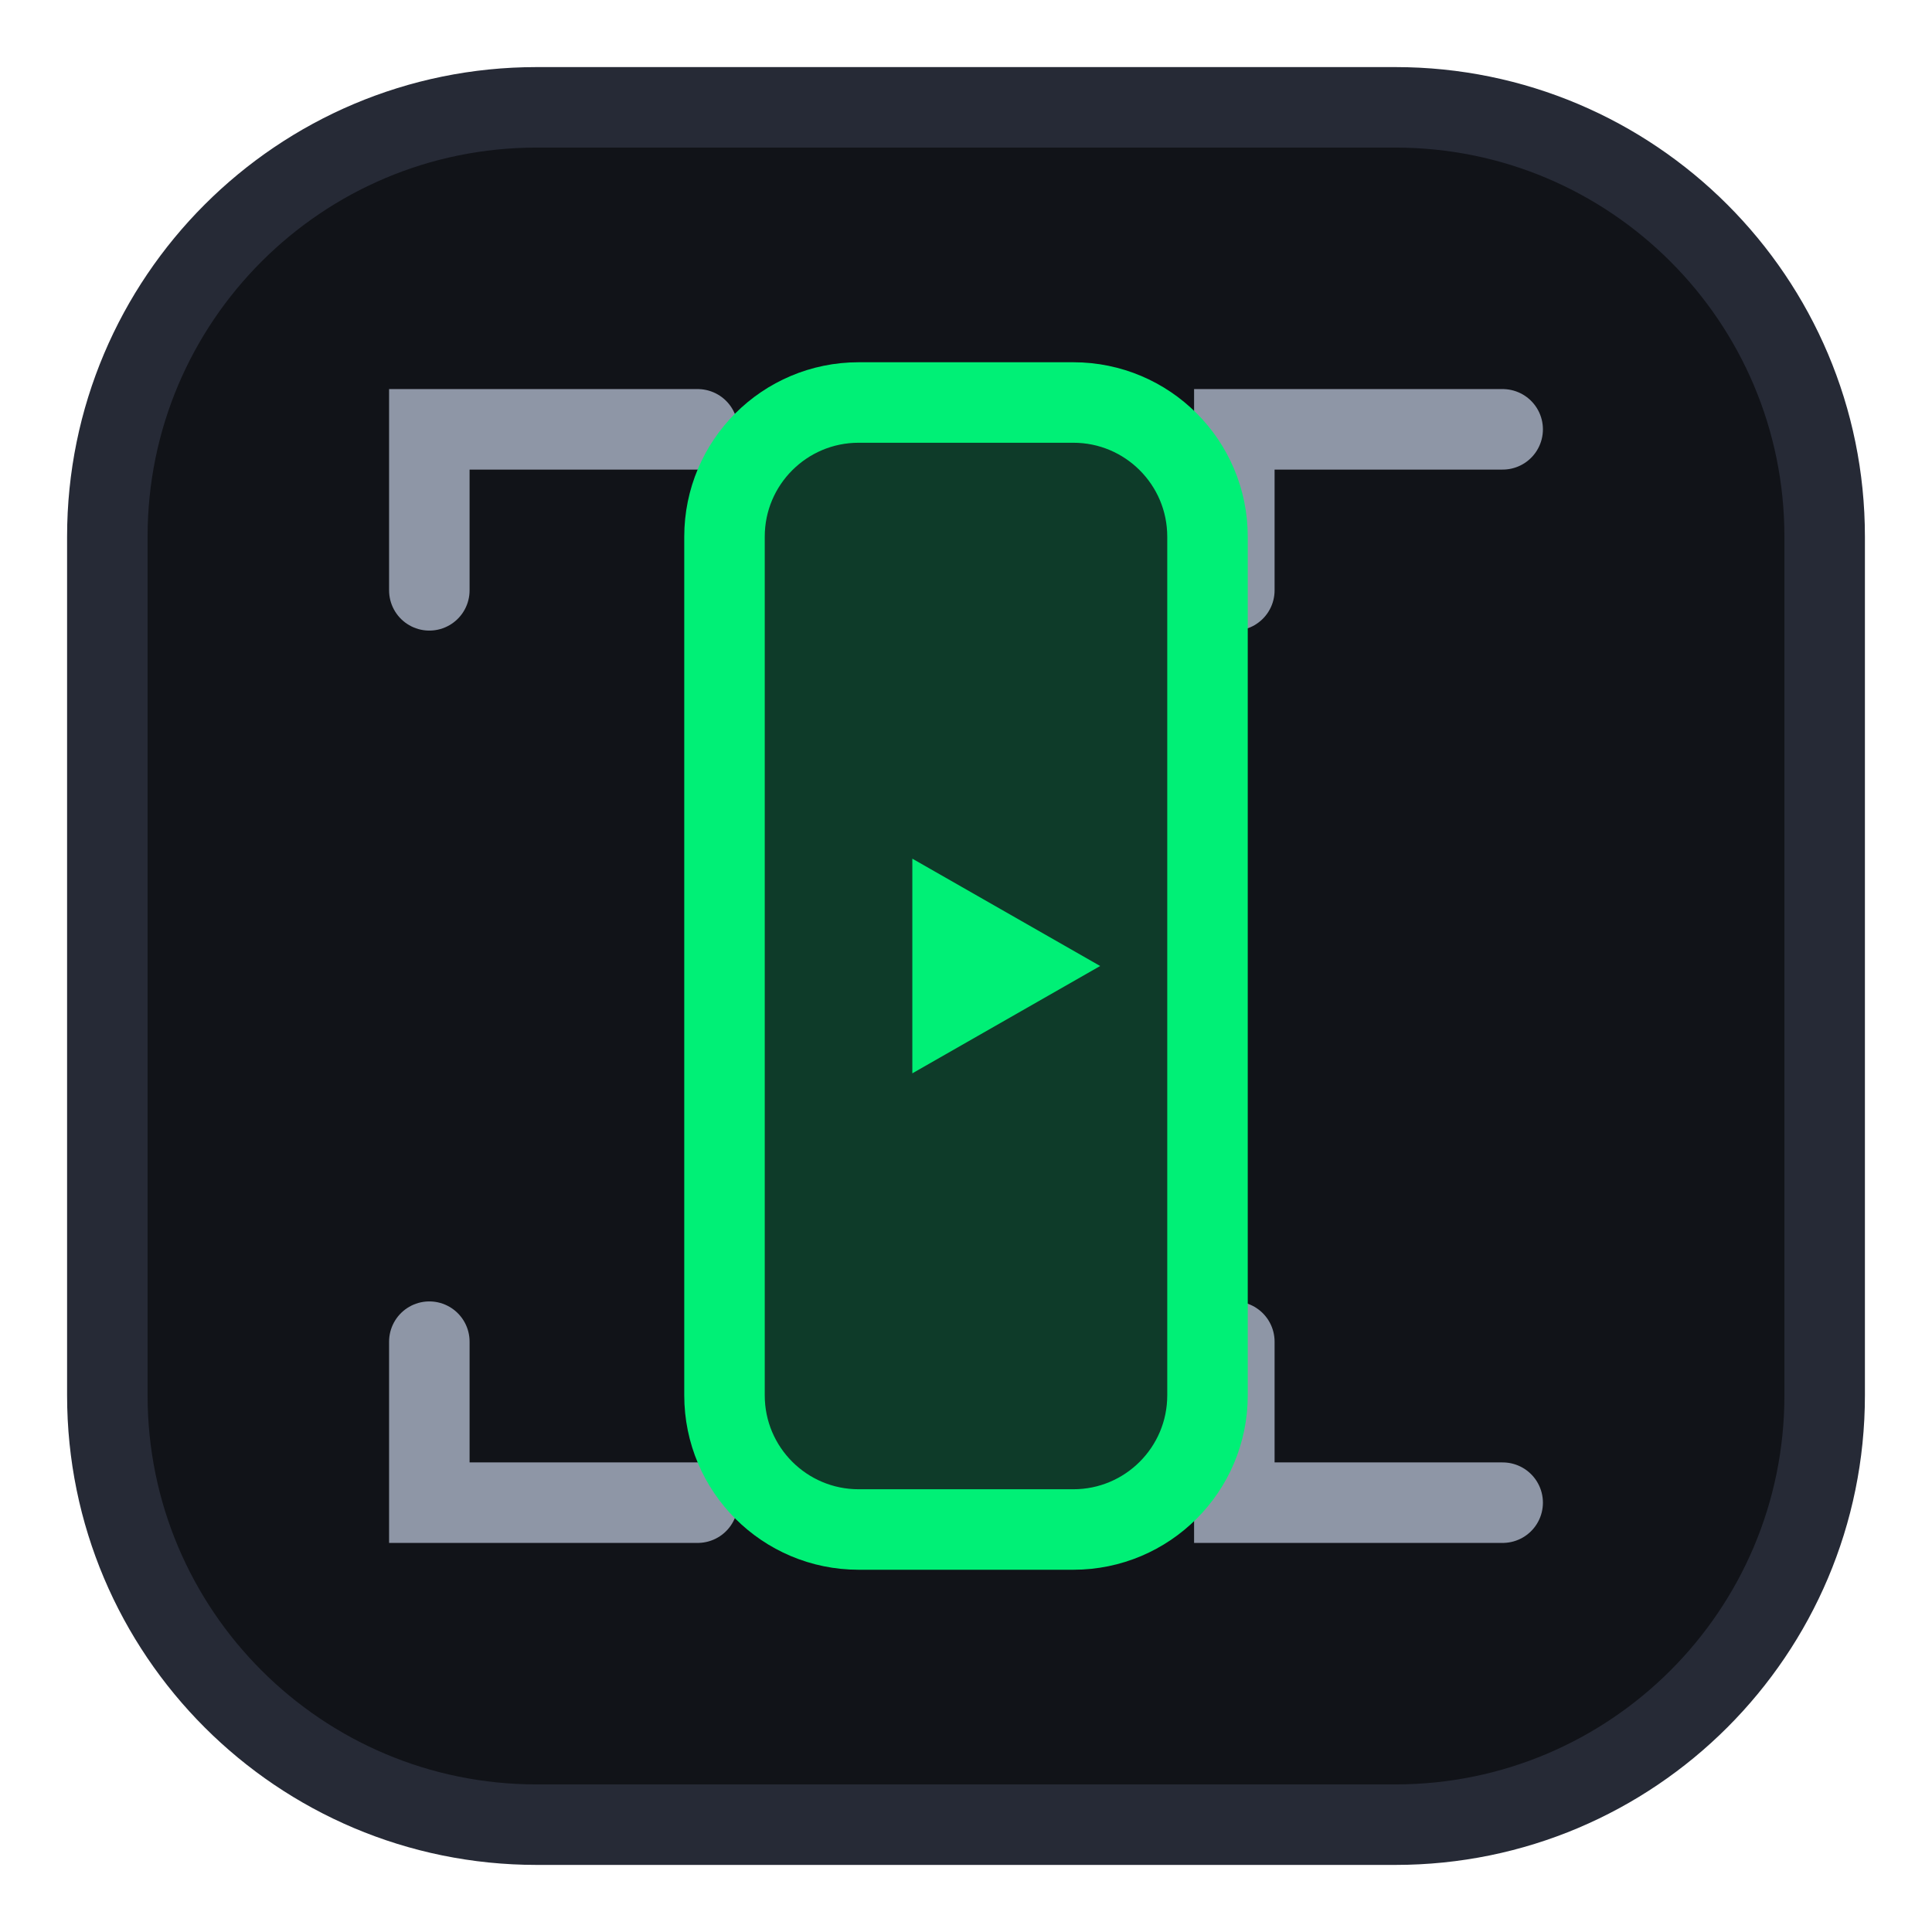
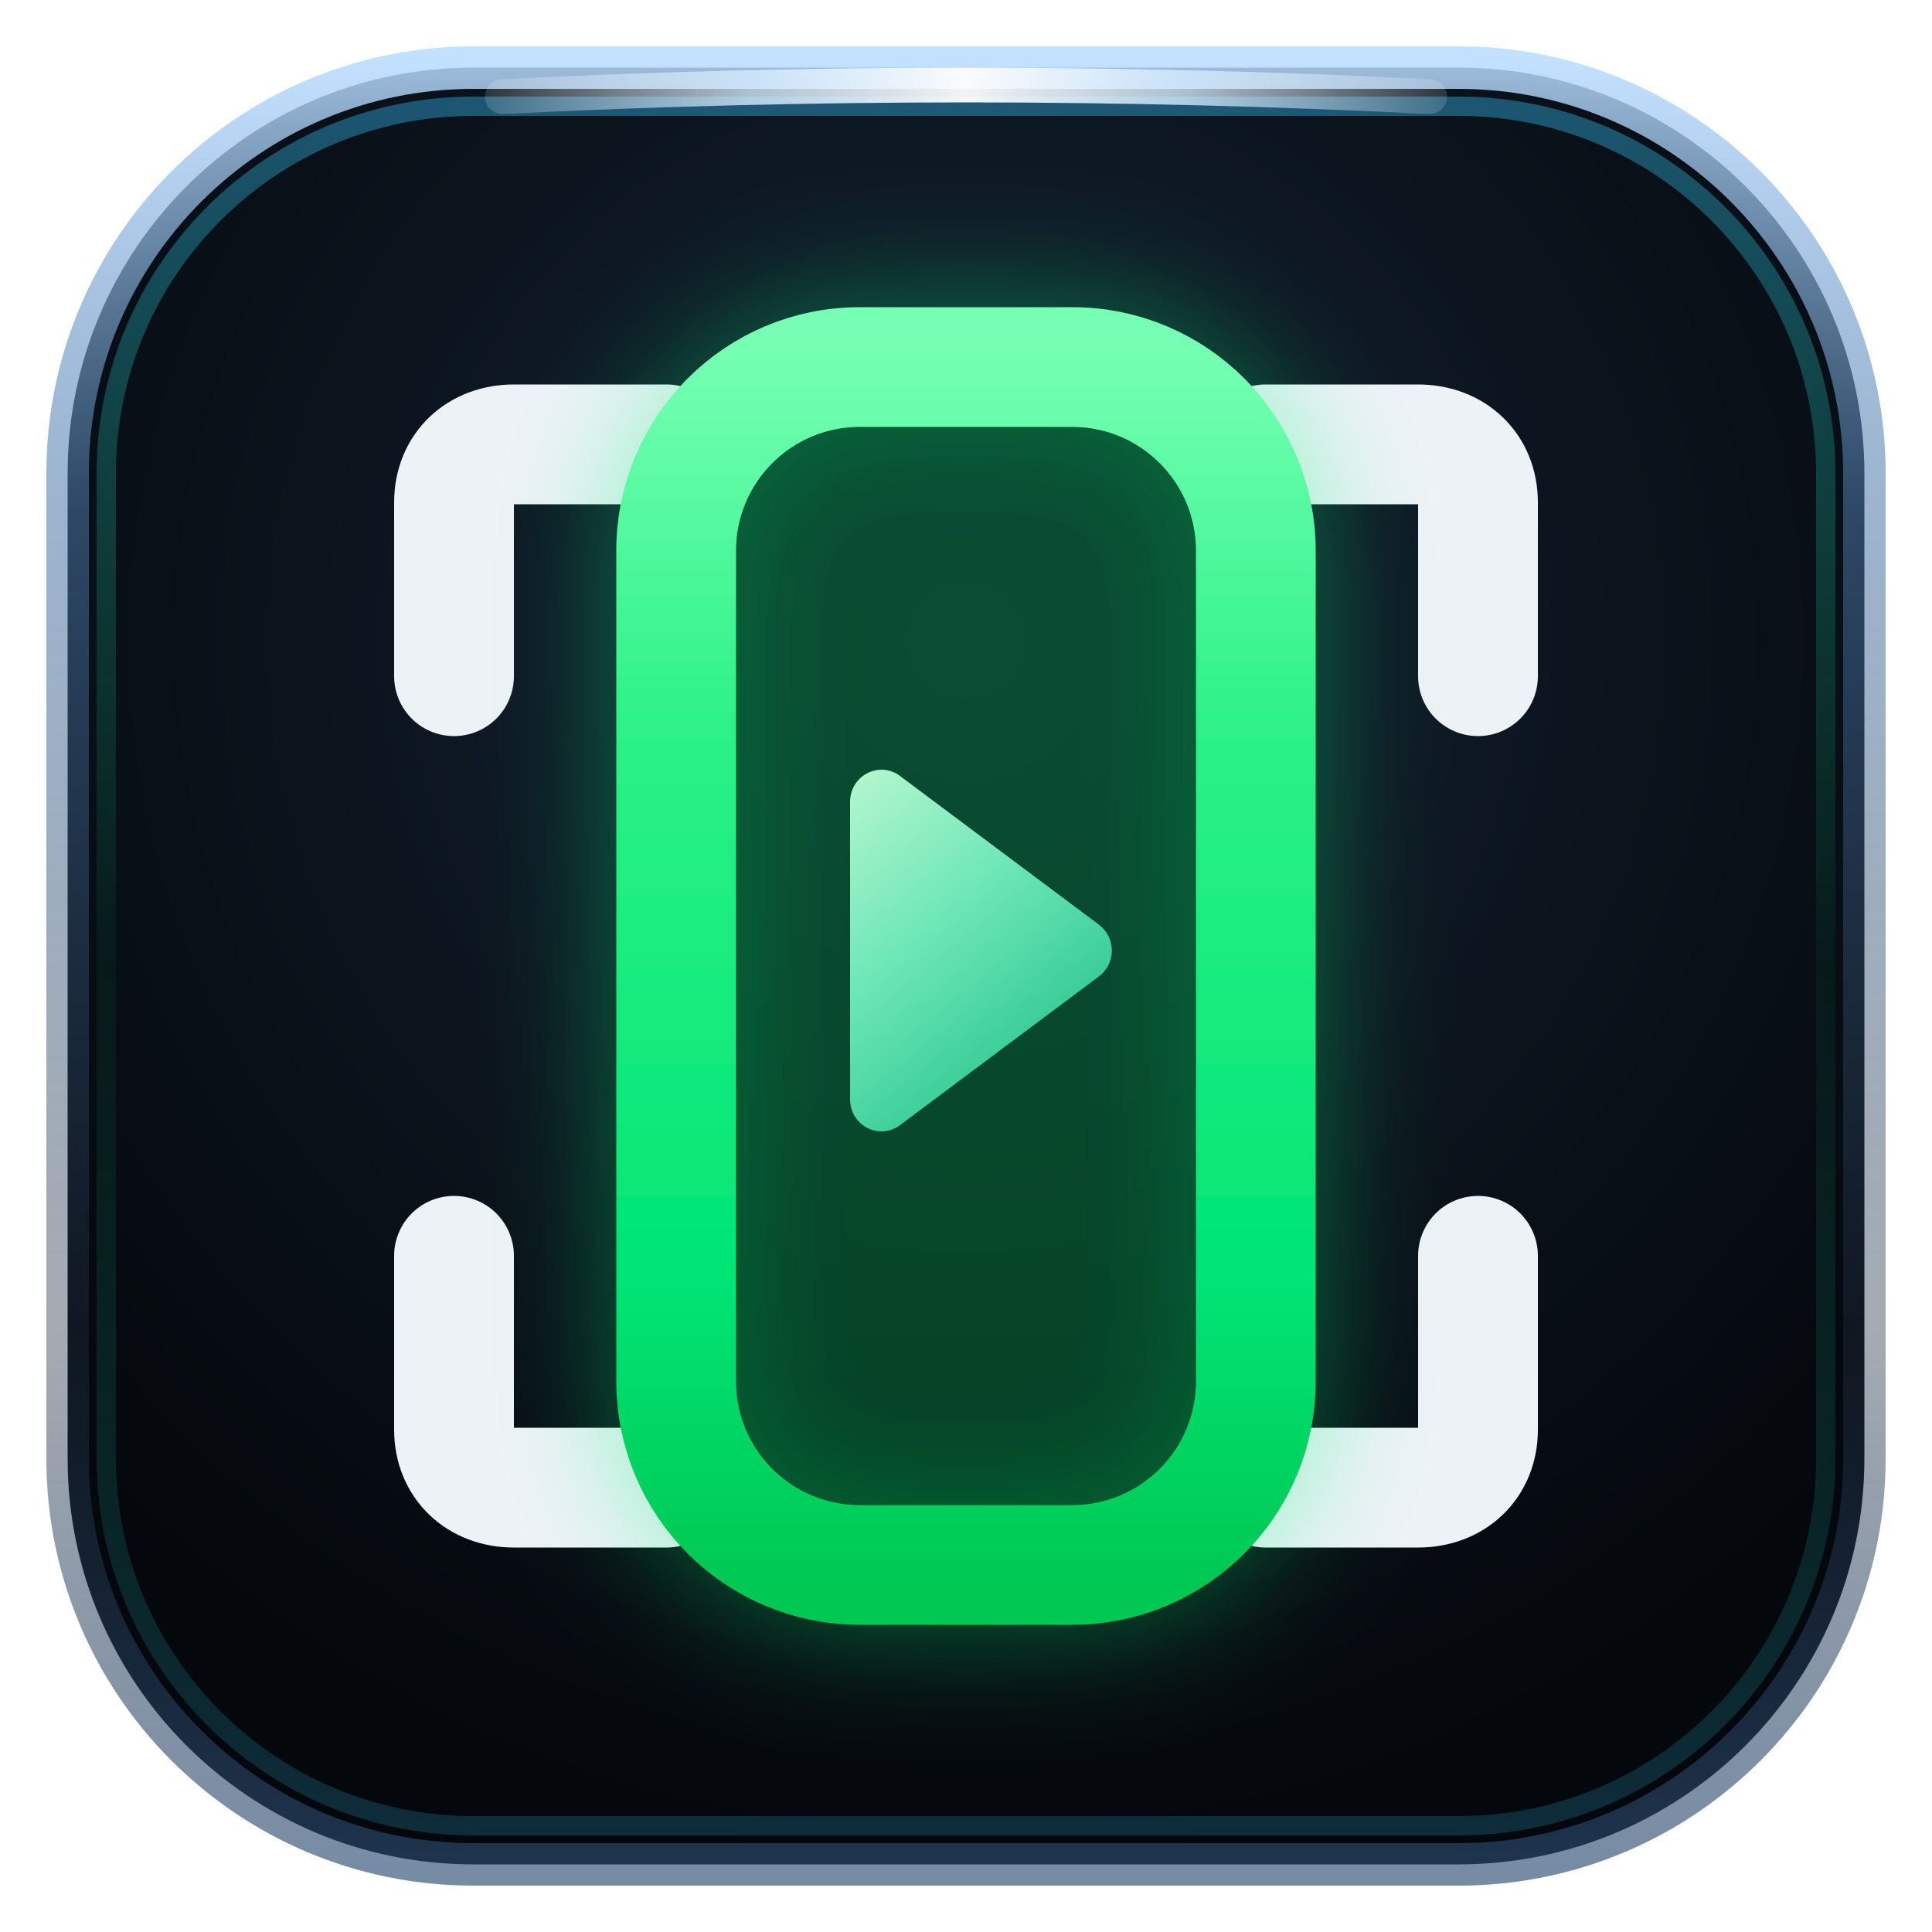
- <svg xmlns="http://www.w3.org/2000/svg" width="36" height="36" viewBox="0 0 36 36" fill="none" role="img" aria-label="ClipMaker.io">
-   <rect x="2" y="2" width="32" height="32" rx="8" fill="#111318" stroke="#262A36" stroke-width="1.5" />
-   <path d="M8 11V8H13M28 8H23V11M8 25V28H13M28 28H23V25" stroke="#8E96A6" stroke-width="1.5" stroke-linecap="round" />
-   <rect x="13.5" y="7.5" width="9" height="21" rx="2.5" fill="#00F076" fill-opacity="0.18" stroke="#00F076" stroke-width="1.5" />
-   <polygon points="17,16 20.5,18 17,20" fill="#00F076" />
+ <svg xmlns="http://www.w3.org/2000/svg" width="100" height="100" viewBox="0 0 100 100" fill="none" role="img" aria-label="ClipMaker.io Símbolo">
+   <defs>
+     <radialGradient id="cmBadgeBg" cx="50%" cy="32%" r="68%">
+       <stop offset="0%" stop-color="#142436" />
+       <stop offset="55%" stop-color="#0B131C" />
+       <stop offset="100%" stop-color="#04070B" />
+     </radialGradient>
+     <linearGradient id="cmBadgeRim" x1="50" y1="3" x2="50" y2="97" gradientUnits="userSpaceOnUse">
+       <stop offset="0%" stop-color="#B8DCFF" stop-opacity="0.85" />
+       <stop offset="25%" stop-color="#4B77A8" stop-opacity="0.55" />
+       <stop offset="70%" stop-color="#1C2D40" stop-opacity="0.4" />
+       <stop offset="100%" stop-color="#2D4D73" stop-opacity="0.65" />
+     </linearGradient>
+     <linearGradient id="cmTopGleam" x1="22" y1="4.5" x2="78" y2="4.5" gradientUnits="userSpaceOnUse">
+       <stop offset="0%" stop-color="#FFFFFF" stop-opacity="0" />
+       <stop offset="30%" stop-color="#D6ECFF" stop-opacity="0.8" />
+       <stop offset="50%" stop-color="#FFFFFF" stop-opacity="0.95" />
+       <stop offset="70%" stop-color="#D6ECFF" stop-opacity="0.8" />
+       <stop offset="100%" stop-color="#FFFFFF" stop-opacity="0" />
+     </linearGradient>
+     <linearGradient id="cmLimeStroke" x1="50" y1="18" x2="50" y2="82" gradientUnits="userSpaceOnUse">
+       <stop offset="0%" stop-color="#76FFB4" />
+       <stop offset="30%" stop-color="#2EF287" />
+       <stop offset="75%" stop-color="#00E575" />
+       <stop offset="100%" stop-color="#00C853" />
+     </linearGradient>
+     <linearGradient id="cmPlayFill" x1="43" y1="40" x2="58" y2="58" gradientUnits="userSpaceOnUse">
+       <stop offset="0%" stop-color="#BAF7D0" />
+       <stop offset="40%" stop-color="#6EE7B7" />
+       <stop offset="100%" stop-color="#10B981" />
+     </linearGradient>
+     <filter id="cmNeonAura" x="20" y="8" width="60" height="84" filterUnits="userSpaceOnUse">
+       <feGaussianBlur stdDeviation="3.2" result="blur" />
+       <feFlood flood-color="#00F076" flood-opacity="0.4" result="color" />
+       <feComposite in2="blur" operator="in" result="glow" />
+       <feMerge>
+         <feMergeNode in="glow" />
+         <feMergeNode in="SourceGraphic" />
+       </feMerge>
+     </filter>
+     <linearGradient id="cmInnerGlow" x1="50" y1="5" x2="50" y2="95" gradientUnits="userSpaceOnUse">
+       <stop offset="0%" stop-color="#38BDF8" stop-opacity="0.4" />
+       <stop offset="50%" stop-color="#00F076" stop-opacity="0.05" />
+       <stop offset="100%" stop-color="#38BDF8" stop-opacity="0.2" />
+     </linearGradient>
+   </defs>
+   <rect x="3.5" y="3.5" width="93" height="93" rx="21" fill="url(#cmBadgeBg)" stroke="url(#cmBadgeRim)" stroke-width="2.2" />
+   <rect x="5.5" y="5.5" width="89" height="89" rx="19" fill="none" stroke="url(#cmInnerGlow)" stroke-width="1" />
+   <path d="M 26 5 Q 50 3.8 74 5" stroke="url(#cmTopGleam)" stroke-width="1.8" stroke-linecap="round" />
+   <g stroke="#EDF2F7" stroke-width="6.2" stroke-linecap="round" stroke-linejoin="round">
+     <path d="M 23.5 35 V 26 C 23.5 24.2 24.8 23 26.6 23 H 34.5" />
+     <path d="M 65.5 23 H 73.4 C 75.2 23 76.5 24.2 76.5 26 V 35" />
+     <path d="M 23.5 65 V 74 C 23.5 75.8 24.8 77 26.6 77 H 34.5" />
+     <path d="M 65.5 77 H 73.4 C 75.2 77 76.5 75.8 76.5 74 V 65" />
+   </g>
+   <g filter="url(#cmNeonAura)">
+     <rect x="35" y="19" width="30" height="62" rx="9.5" fill="#02140A" fill-opacity="0.4" stroke="url(#cmLimeStroke)" stroke-width="6.2" />
+   </g>
+   <path d="M 44 41.5 C 44 40.2 45.4 39.4 46.5 40.1 L 56.8 47.8 C 57.8 48.5 57.8 49.9 56.8 50.6 L 46.5 58.3 C 45.4 59 44 58.2 44 56.9 Z" fill="url(#cmPlayFill)" />
</svg>
